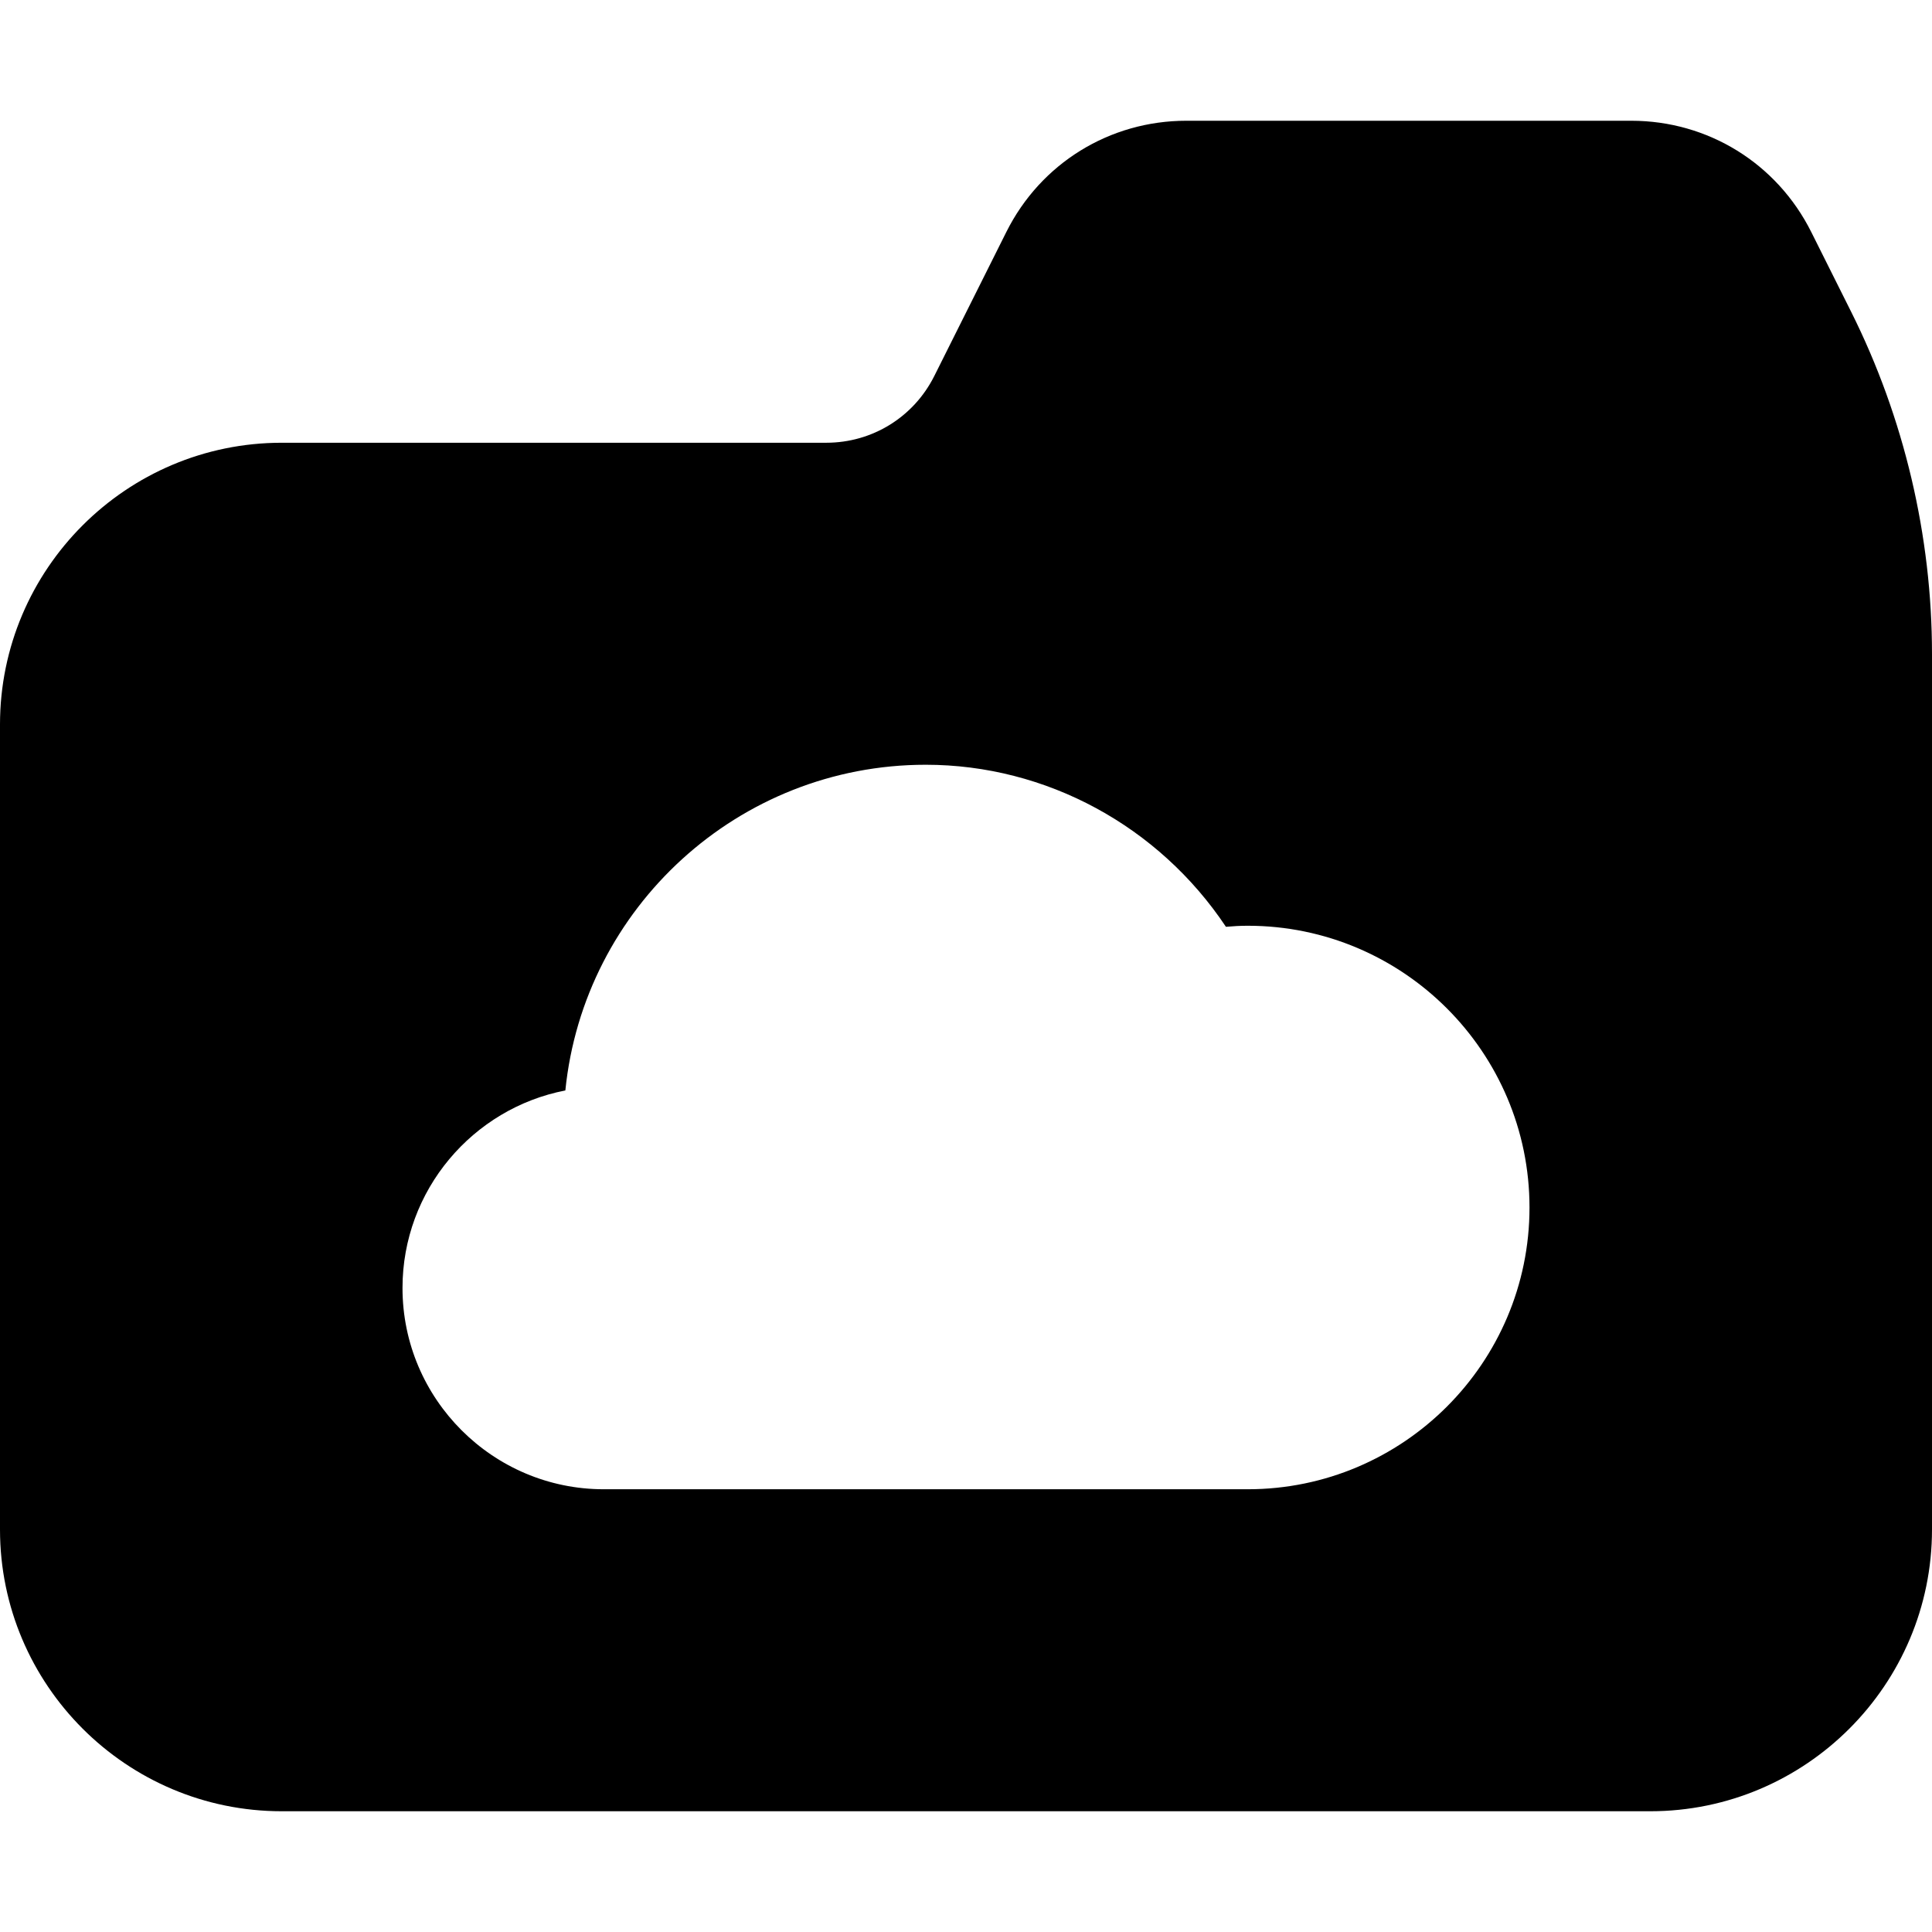
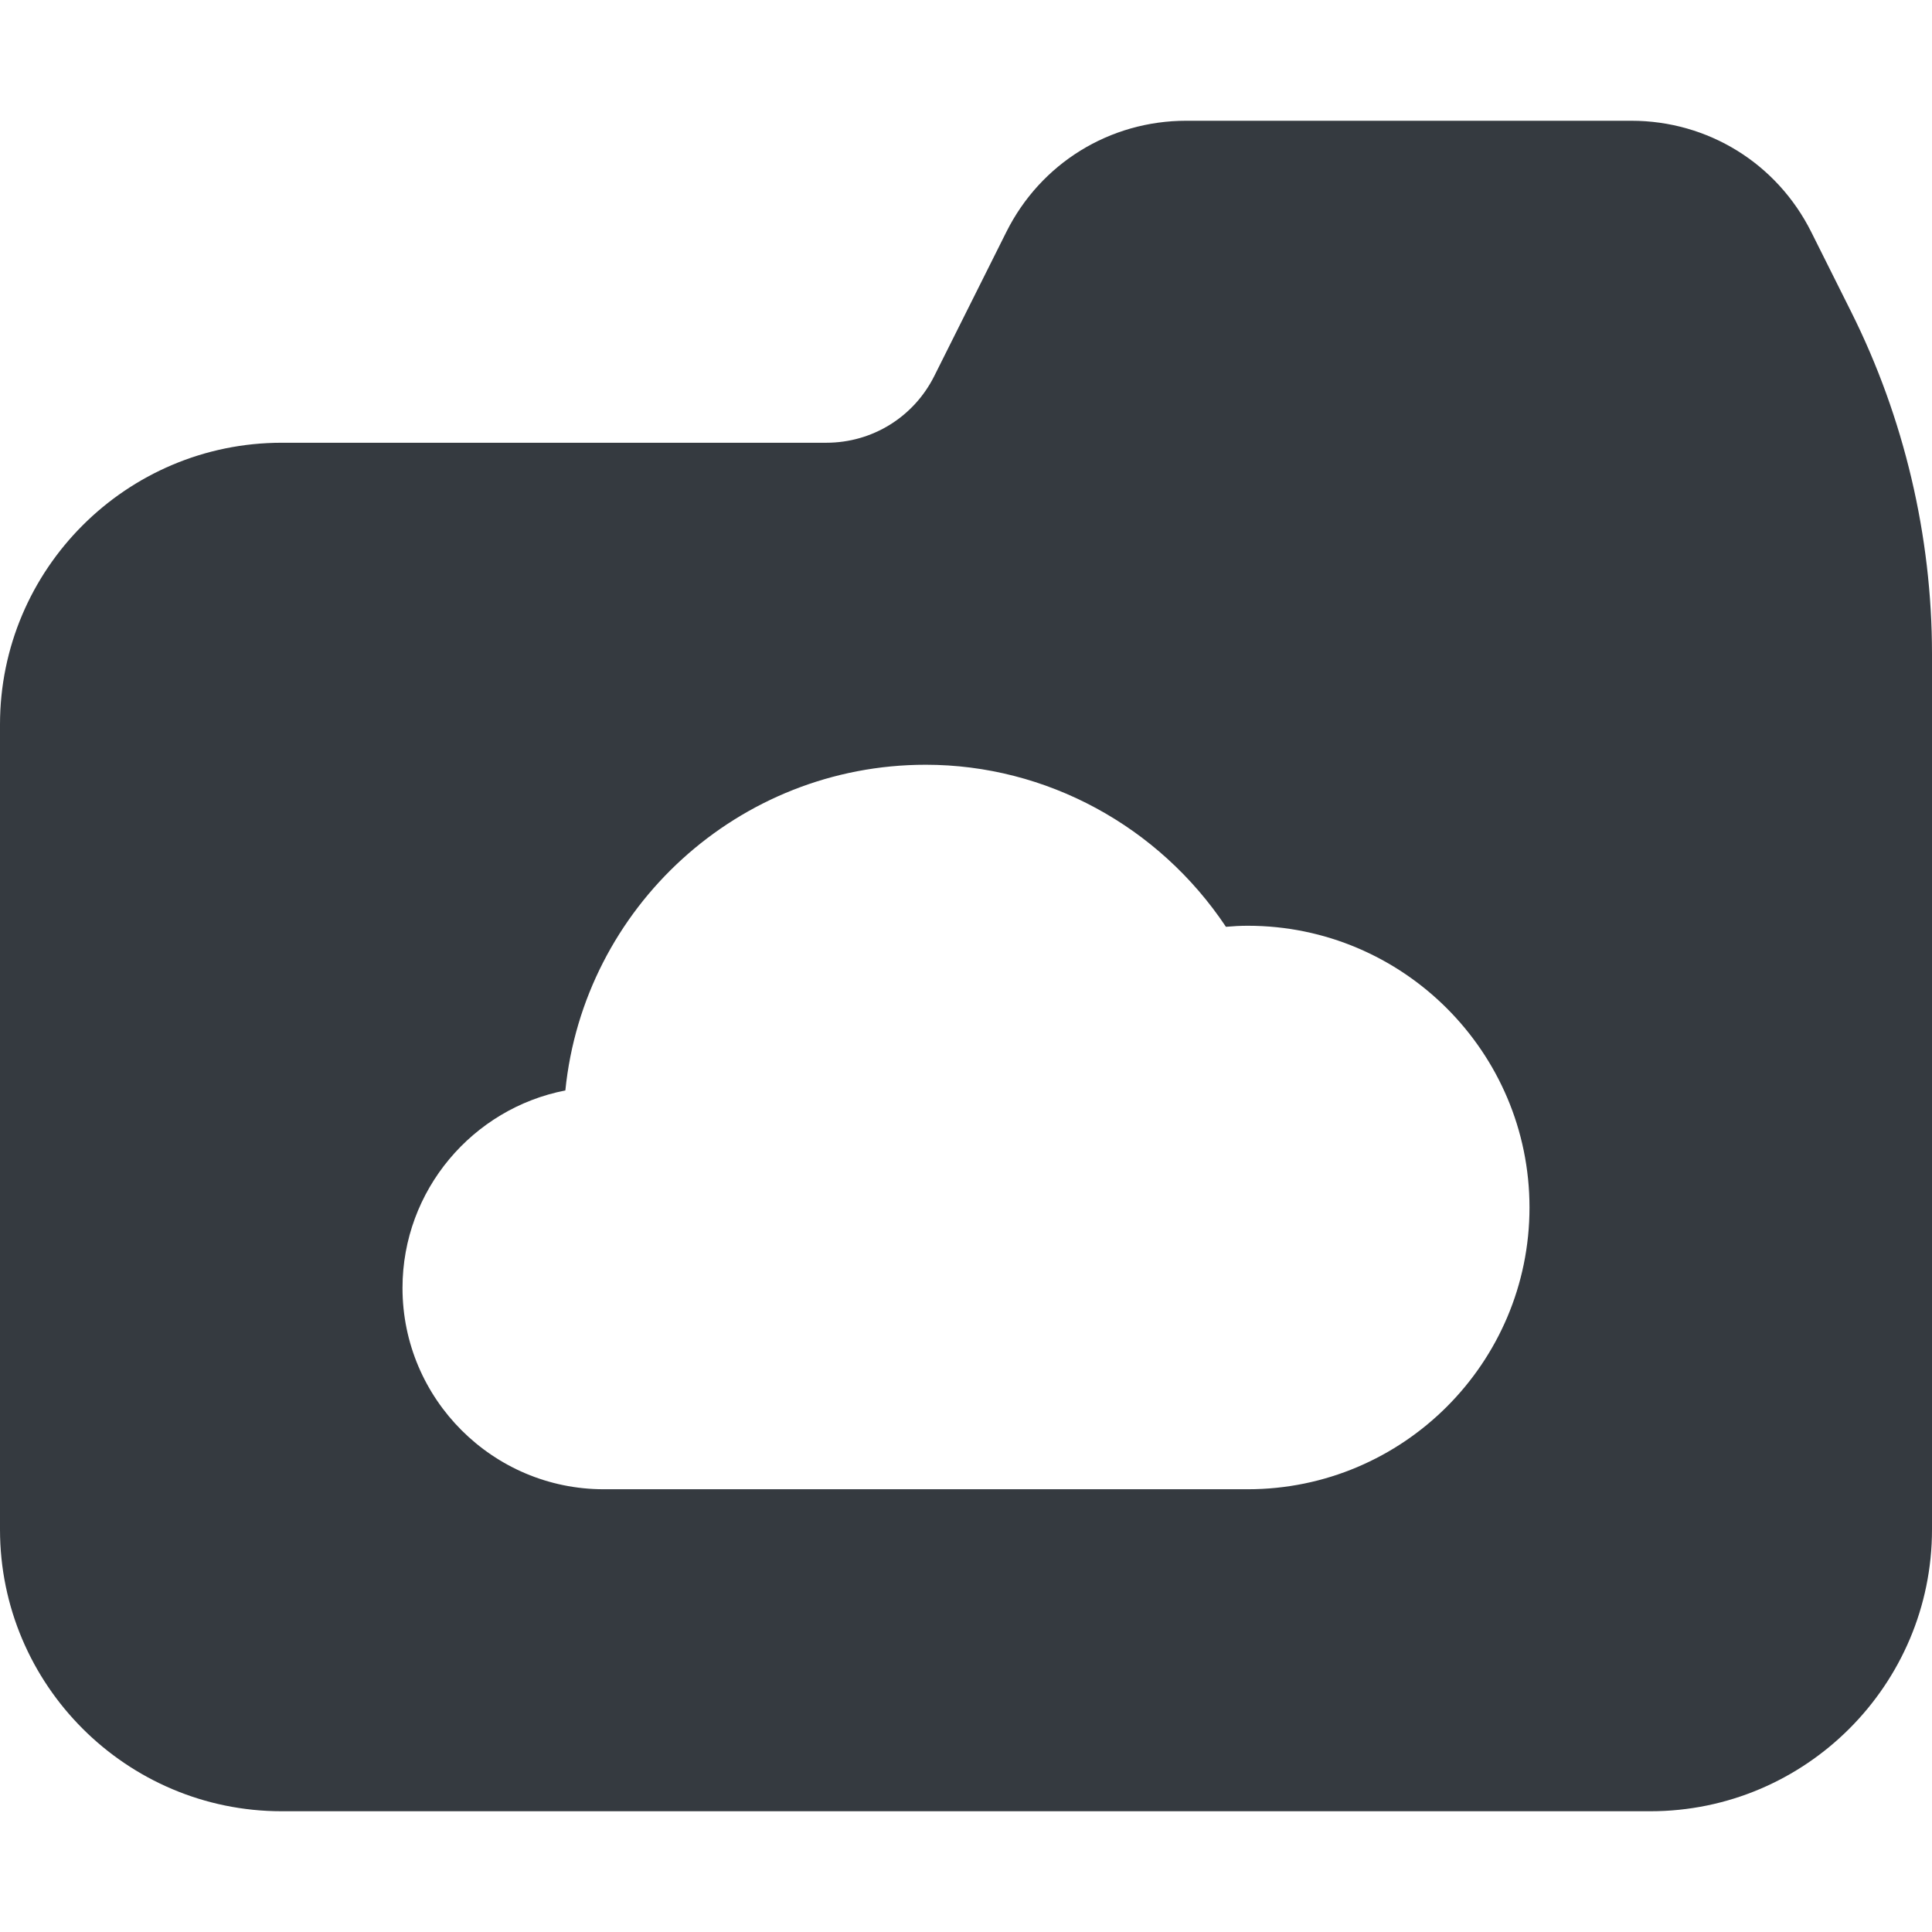
<svg xmlns="http://www.w3.org/2000/svg" version="1.1" id="Capa_1" x="0px" y="0px" viewBox="0 0 512 512" style="enable-background:new 0 0 512 512;" xml:space="preserve">
-   <g>
-     <g>
-       <path d="M490.603,82.688L480,61.483C470.891,43.285,452.629,32,432.299,32H314.389c-20.331,0-38.613,11.285-47.701,29.483    l-19.093,38.165c-5.461,10.901-16.448,17.685-28.629,17.685H74.667C33.493,117.333,0,150.827,0,192v213.333    C0,446.507,33.493,480,74.667,480h362.667C478.507,480,512,446.507,512,405.333v-232C512,142.016,504.597,110.677,490.603,82.688z     M330.667,394.667H160c-29.397,0-53.333-23.936-53.333-53.333c0-25.92,18.603-47.595,43.157-52.352    c4.864-48.405,45.845-86.315,95.509-86.315c31.936,0,61.781,16.277,79.552,42.944c1.899-0.171,3.84-0.277,5.781-0.277    c41.173,0,74.667,33.493,74.667,74.667S371.84,394.667,330.667,394.667z" />
+   <defs id="defs41" />
+   <g id="g6" style="fill:#353a40;fill-opacity:1">
+     <g id="g4" style="fill:#353a40;fill-opacity:1">
+       <path d="M490.603,82.688L480,61.483C470.891,43.285,452.629,32,432.299,32H314.389c-20.331,0-38.613,11.285-47.701,29.483    l-19.093,38.165c-5.461,10.901-16.448,17.685-28.629,17.685H74.667C33.493,117.333,0,150.827,0,192v213.333    C0,446.507,33.493,480,74.667,480h362.667C478.507,480,512,446.507,512,405.333v-232C512,142.016,504.597,110.677,490.603,82.688z     M330.667,394.667H160c-29.397,0-53.333-23.936-53.333-53.333c0-25.92,18.603-47.595,43.157-52.352    c4.864-48.405,45.845-86.315,95.509-86.315c31.936,0,61.781,16.277,79.552,42.944c1.899-0.171,3.84-0.277,5.781-0.277    c41.173,0,74.667,33.493,74.667,74.667S371.84,394.667,330.667,394.667z" id="path2" style="fill:#353a40;fill-opacity:1" />
    </g>
  </g>
-   <g>
+   <g id="g8">
</g>
-   <g>
+   <g id="g10">
</g>
-   <g>
+   <g id="g12">
</g>
-   <g>
+   <g id="g14">
</g>
-   <g>
+   <g id="g16">
</g>
-   <g>
+   <g id="g18">
</g>
-   <g>
+   <g id="g20">
</g>
-   <g>
+   <g id="g22">
</g>
-   <g>
+   <g id="g24">
</g>
-   <g>
+   <g id="g26">
</g>
-   <g>
+   <g id="g28">
</g>
-   <g>
+   <g id="g30">
</g>
-   <g>
+   <g id="g32">
</g>
-   <g>
+   <g id="g34">
</g>
-   <g>
+   <g id="g36">
</g>
</svg>
